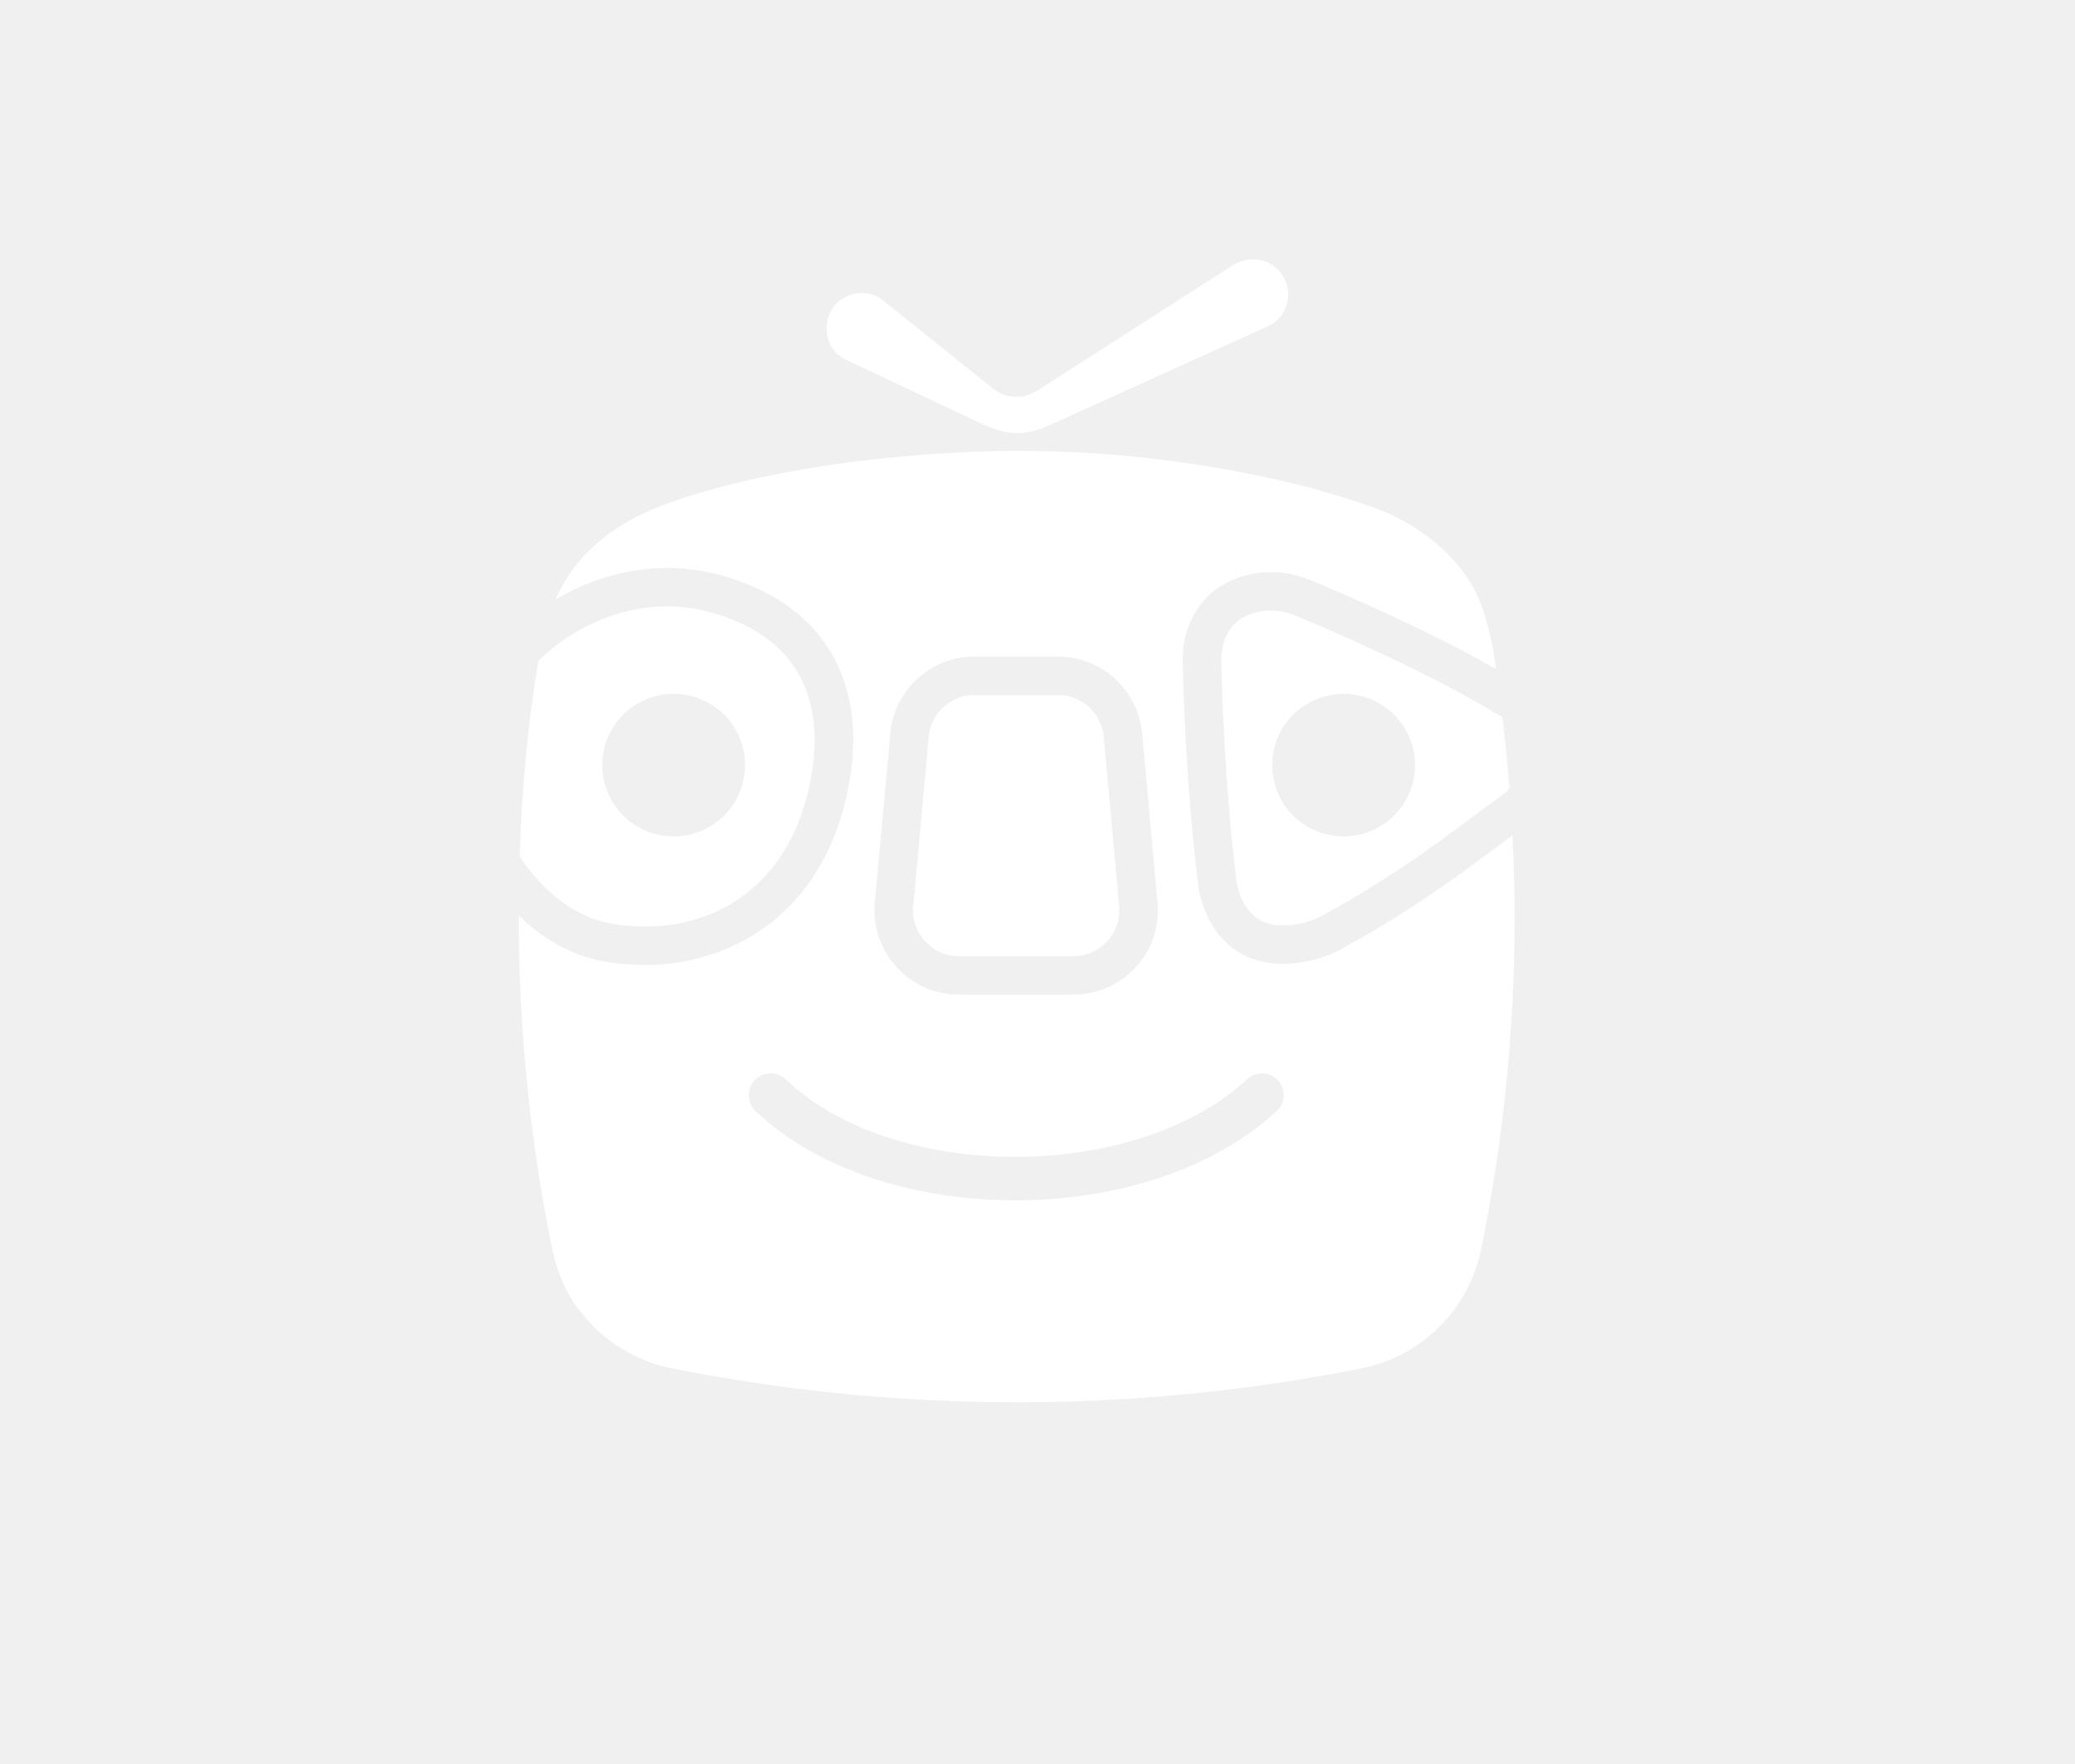
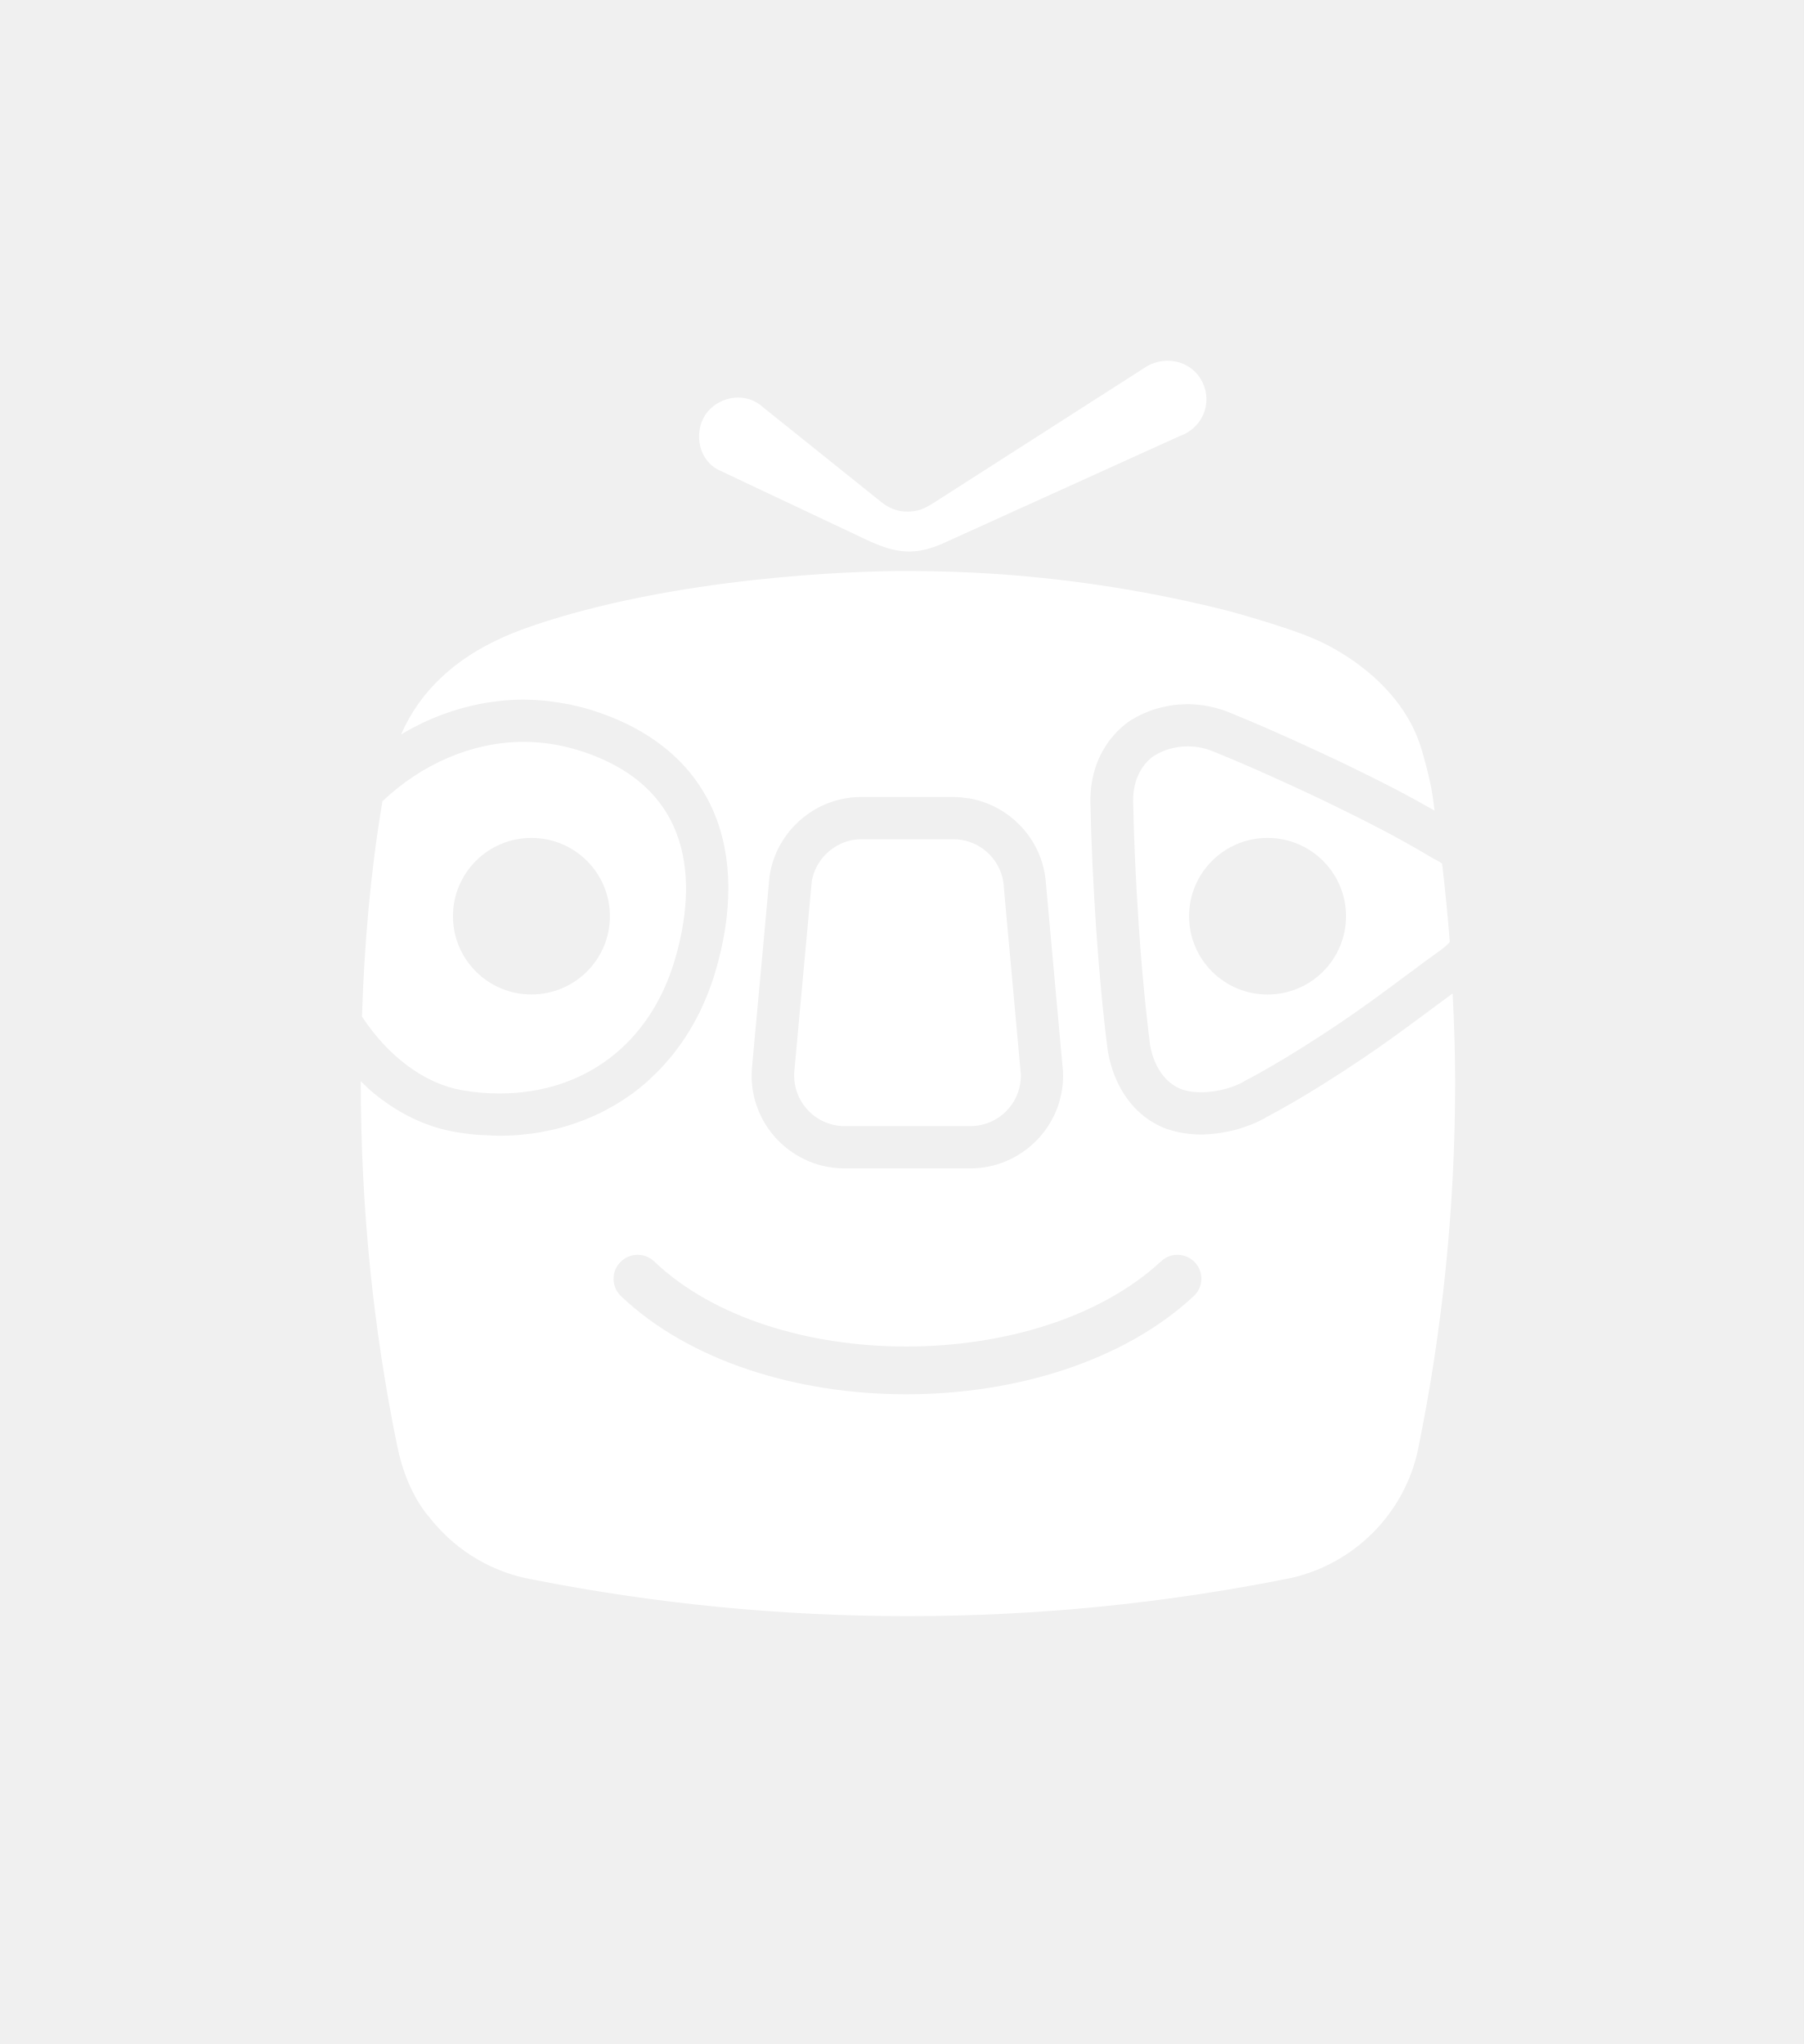
- <svg xmlns="http://www.w3.org/2000/svg" width="40" height="34" viewBox="0 0 40 34">
-   <g fill="none" fill-rule="evenodd">
-     <path fill="#FFF" d="M16.258 6.909c-.37-.207-.416-.714-.18-1.01.251-.297.702-.344.985-.077l2.061 1.654c.224.184.458.193.643.152.076-.017.139-.05.24-.107l3.783-2.424c.35-.199.793-.085.972.275.187.377-.001.815-.4.952L20.22 8.201c-.488.22-.817.178-1.284-.028L16.258 6.91zm8.35 14.507c.175-.158.183-.424.026-.593-.16-.17-.424-.181-.596-.02-2.147 1.992-6.803 1.994-8.892.001-.167-.161-.436-.153-.595.015-.163.166-.154.434.011.594 2.413 2.295 7.578 2.298 10.046.003zm-7.749-3.935l-.002.062c0 .189.032.37.092.54.06.168.145.324.254.462.108.138.238.259.384.356.147.097.31.171.486.218.065.017.133.03.203.04.068.008.139.013.21.013h2.207c.09 0 .18-.008.266-.022.096-.016.19-.04.28-.073.631-.225 1.083-.827 1.083-1.534l-.002-.062v-.019l-.012-.125-.026-.287-.26-2.87-.01-.088c-.007-.07-.02-.137-.036-.203-.038-.155-.1-.301-.18-.435-.238-.401-.644-.692-1.122-.774-.007-.002-.015-.002-.023-.003-.081-.013-.164-.022-.248-.022h-1.626c-.08 0-.16.007-.235.018-.164.025-.32.074-.463.142-.287.139-.528.359-.691.63-.083.135-.145.284-.185.441-.013.054-.023.108-.032.163l-.015.169-.144 1.568-.144 1.568-.003.037-.003.037-.003.053zm12.295-1.378c.026.514.044 1.032.044 1.553 0 2.2-.222 4.349-.646 6.424l-.003.013c-.234 1.13-1.12 2.023-2.247 2.27l-.105.02c-2.134.423-4.34.645-6.598.645-2.249 0-4.446-.22-6.571-.64l-.147-.028c-.684-.154-1.278-.545-1.69-1.082 0 0-.38-.399-.549-1.22-.424-2.068-.642-4.21-.642-6.403v-.013c.061.058.12.12.183.173.431.366.93.624 1.467.717.131.022.261.04.39.05.045.004.087.004.13.007.085.004.17.01.254.01h.01c.113 0 .226-.004.338-.013.031-.002.061-.007.092-.01.084-.009.168-.018.25-.032.042-.007.082-.016.123-.024.07-.014.141-.028.21-.046.043-.01.086-.023.129-.035.066-.019.13-.04.194-.062.043-.014.085-.03.127-.045.063-.025.126-.052.188-.08.04-.017.08-.035.118-.054.065-.032.129-.067.192-.103.033-.018.066-.036.099-.056.081-.049.16-.102.238-.158l.037-.025c.089-.065.175-.135.258-.21.025-.022.049-.046.073-.069.057-.053.114-.107.168-.164.029-.031.057-.064.085-.096.047-.053.093-.107.138-.163l.082-.11c.042-.057.082-.114.12-.174.026-.039.052-.078.076-.12.038-.061.073-.126.108-.19l.065-.123c.035-.073.068-.149.1-.225.016-.037.033-.073.048-.11.045-.116.087-.234.124-.357.316-1.052.32-2.038-.03-2.846-.352-.808-1.058-1.438-2.163-1.776-.118-.036-.235-.065-.353-.09l-.104-.02c-.085-.015-.17-.028-.255-.038l-.105-.012c-.107-.009-.211-.015-.315-.016l-.03-.001h-.006c-.113 0-.226.006-.338.016-.035.003-.068.007-.102.012-.08.009-.16.02-.238.033-.04.007-.079.014-.118.023-.075.015-.148.032-.221.051l-.112.03c-.083.025-.165.052-.247.082-.024.008-.048.015-.071.025-.104.039-.207.083-.306.13-.027.012-.052.026-.078.04-.074.036-.147.074-.219.114l-.096.056c.336-.778.97-1.334 1.756-1.69 0 0 .446-.222 1.444-.485 2.714-.714 5.625-.693 5.625-.693h.132c1.916.005 3.775.25 5.552.7 0 0 1.033.28 1.512.492 0 0 1.492.586 1.885 1.954.016.05.14.473.186.778.014.093.025.187.038.28-.22-.125-.434-.243-.641-.351-.31-.162-.614-.312-.946-.473l-.193-.093c-.214-.1-.58-.27-.98-.447-.171-.076-.35-.154-.525-.227-.116-.05-.231-.097-.342-.141-.067-.027-.135-.049-.202-.067l-.063-.015c-.049-.012-.097-.022-.145-.03l-.071-.01c-.048-.005-.097-.009-.146-.011l-.06-.003H24.5c-.02 0-.038.003-.057.003-.06.002-.117.005-.175.012l-.087.014c-.053.009-.105.02-.157.034-.029.007-.057.014-.085.023-.054.017-.106.037-.157.058-.023.01-.047.018-.07.029-.073.034-.144.072-.21.115 0 0-.07.041-.167.129-.076.07-.17.17-.257.301-.022.033-.043.068-.064.105-.04.074-.08.156-.112.248-.065.181-.106.397-.102.65.014.742.051 1.48.101 2.226.026.385.054.73.082 1.023.01.117.021.226.031.325l.028.27c.005.04.01.077.013.112l.021.178c.011.096.019.148.019.148v.01c.002.015.005.045.012.085l.013.068c.01.05.024.11.044.177.03.099.07.212.129.329.02.039.04.078.064.117.047.079.101.158.166.233.065.076.138.148.224.214.084.066.18.126.289.176.065.03.133.053.203.073.02.006.04.01.061.015.054.013.109.024.164.032l.059.008c.07.008.141.012.213.012h.007c.096 0 .193-.008.289-.02l.081-.014c.069-.012.135-.025.201-.041l.092-.026c.063-.018.123-.039.18-.061l.077-.03c.08-.034.156-.072.223-.113 0 0 .371-.188.996-.579.21-.13.446-.283.707-.459.323-.218.621-.434.916-.653l.65-.48zm-3.253.018c.76 0 1.377-.615 1.377-1.374 0-.759-.617-1.373-1.377-1.373s-1.377.614-1.377 1.373.617 1.374 1.377 1.374zm2.957-2.362l.05.028c.02.012.036.027.055.04.054.455.099.913.135 1.374-.04.04-.078.08-.127.115-.224.162-.437.32-.649.478-.383.284-.744.554-1.149.826-.986.665-1.618.99-1.624.993l-.027.013-.025.015c-.158.098-.455.196-.76.196-.154 0-.288-.025-.388-.072-.45-.209-.511-.776-.514-.791l-.001-.022-.003-.022c0-.008-.109-.816-.188-2.006-.055-.826-.087-1.523-.1-2.191-.009-.506.28-.739.342-.784l.023-.014c.167-.108.378-.168.592-.168.15 0 .295.028.433.083.856.342 1.985.882 1.99.885.706.345 1.216.6 1.863.986l.027.017.03.013.015.008zm-10.596 4.642c-.389-.102-.661-.455-.661-.858v-.035l.002-.024.006-.062.287-3.137.014-.146.015-.072c.085-.343.378-.608.727-.66.042-.007.085-.01.125-.01H20.399c.049 0 .098.005.148.013.345.06.623.319.708.658.008.033.015.067.02.102l.006.078.287 3.156.01.1v.039c0 .436-.312.804-.741.875-.05.008-.098.012-.152.012h-2.197c-.076 0-.152-.01-.226-.029zm-5.276-5.028c-.76 0-1.377.615-1.377 1.374 0 .759.617 1.374 1.377 1.374s1.377-.615 1.377-1.374c0-.759-.617-1.374-1.377-1.374zm-1.209 4.428c-.66-.114-1.3-.596-1.758-1.292.04-1.28.151-2.544.36-3.778.684-.653 1.577-1.043 2.475-1.044.318 0 .637.05.949.145 2.239.686 2.025 2.613 1.699 3.7-.438 1.457-1.585 2.326-3.07 2.326-.214 0-.435-.019-.655-.057z" />
-   </g>
+ <svg xmlns="http://www.w3.org/2000/svg" width="30" height="34" viewBox="0 0 30 34" fill="none">
+   <rect opacity="0.01" width="30" height="34" fill="#D8D8D8" />
+   <path fill-rule="evenodd" clip-rule="evenodd" d="M11.934 7.809L14.473 9.008C14.915 9.204 15.227 9.243 15.69 9.035L19.616 7.255C19.994 7.125 20.173 6.71 19.995 6.352C19.826 6.012 19.406 5.904 19.075 6.092L15.488 8.39C15.392 8.444 15.332 8.475 15.261 8.491C15.085 8.531 14.864 8.522 14.651 8.347L12.697 6.78C12.429 6.526 12.002 6.57 11.764 6.853C11.54 7.133 11.582 7.613 11.934 7.809ZM19.849 21.563C17.509 23.738 12.613 23.735 10.326 21.559C10.169 21.408 10.161 21.153 10.315 20.997C10.465 20.837 10.721 20.83 10.879 20.982C12.859 22.872 17.273 22.869 19.309 20.981C19.472 20.829 19.722 20.838 19.874 21C20.023 21.161 20.015 21.413 19.849 21.563ZM12.502 17.832C12.502 17.815 12.503 17.798 12.504 17.781L12.507 17.747L12.51 17.712L12.647 16.225L12.783 14.739L12.797 14.579C12.805 14.526 12.815 14.475 12.828 14.424C12.866 14.275 12.924 14.134 13.003 14.006C13.157 13.749 13.386 13.54 13.658 13.409C13.794 13.344 13.941 13.298 14.097 13.274C14.169 13.263 14.243 13.257 14.319 13.257H14.339H15.84H15.861C15.941 13.257 16.019 13.266 16.096 13.278L16.103 13.279L16.107 13.279C16.111 13.28 16.114 13.28 16.118 13.28C16.571 13.359 16.956 13.634 17.182 14.014C17.258 14.141 17.316 14.28 17.352 14.427C17.368 14.489 17.38 14.554 17.387 14.619L17.395 14.703L17.642 17.424L17.667 17.696L17.678 17.814C17.678 17.82 17.678 17.826 17.678 17.832C17.679 17.852 17.68 17.871 17.68 17.891C17.68 18.561 17.252 19.131 16.654 19.345C16.569 19.376 16.479 19.399 16.388 19.414C16.306 19.428 16.222 19.435 16.136 19.435H16.128H14.052H14.044C13.976 19.435 13.909 19.431 13.844 19.422C13.778 19.413 13.714 19.401 13.652 19.385C13.486 19.341 13.331 19.27 13.192 19.178C13.053 19.086 12.93 18.972 12.827 18.841C12.725 18.71 12.643 18.562 12.587 18.402C12.53 18.242 12.5 18.07 12.5 17.891C12.5 17.872 12.501 17.853 12.502 17.834L12.502 17.832ZM24.158 16.525C23.95 16.679 23.745 16.83 23.543 16.98C23.263 17.187 22.981 17.392 22.674 17.599C22.427 17.765 22.203 17.91 22.005 18.034C21.412 18.405 21.06 18.583 21.06 18.583C20.997 18.622 20.924 18.657 20.849 18.69C20.834 18.697 20.819 18.702 20.803 18.708L20.803 18.708L20.803 18.708L20.776 18.718C20.721 18.739 20.665 18.759 20.605 18.777C20.576 18.785 20.547 18.793 20.518 18.801C20.456 18.817 20.392 18.828 20.328 18.839L20.303 18.844L20.303 18.844L20.303 18.844C20.285 18.847 20.268 18.85 20.25 18.852C20.159 18.864 20.068 18.871 19.977 18.872L19.974 18.872C19.973 18.872 19.971 18.872 19.97 18.872C19.902 18.872 19.835 18.868 19.768 18.86C19.755 18.859 19.743 18.857 19.731 18.855L19.712 18.853C19.66 18.845 19.608 18.835 19.557 18.823C19.537 18.819 19.518 18.814 19.498 18.808C19.432 18.79 19.367 18.768 19.306 18.739C19.203 18.692 19.112 18.635 19.032 18.573C18.951 18.51 18.881 18.441 18.82 18.37C18.759 18.298 18.707 18.224 18.662 18.149C18.64 18.112 18.62 18.074 18.602 18.038C18.547 17.927 18.507 17.82 18.48 17.726C18.46 17.663 18.447 17.606 18.438 17.558C18.433 17.534 18.429 17.513 18.426 17.494C18.419 17.456 18.416 17.428 18.415 17.414L18.415 17.414L18.415 17.414L18.414 17.407L18.414 17.403C18.414 17.403 18.407 17.355 18.396 17.263C18.39 17.217 18.384 17.161 18.376 17.095C18.375 17.078 18.373 17.061 18.371 17.044L18.367 17.012L18.364 16.988L18.356 16.906C18.35 16.852 18.344 16.794 18.337 16.732C18.328 16.638 18.318 16.535 18.308 16.424C18.282 16.147 18.255 15.819 18.23 15.454C18.183 14.747 18.148 14.048 18.134 13.344C18.131 13.105 18.17 12.9 18.231 12.728C18.262 12.641 18.299 12.563 18.337 12.493C18.357 12.458 18.377 12.425 18.398 12.393C18.48 12.268 18.569 12.174 18.642 12.108C18.733 12.025 18.799 11.985 18.799 11.985C18.863 11.945 18.93 11.909 18.999 11.877C19.011 11.871 19.024 11.866 19.036 11.861L19.036 11.861L19.036 11.861L19.036 11.861C19.046 11.857 19.056 11.853 19.066 11.849C19.114 11.829 19.163 11.81 19.214 11.794C19.241 11.786 19.268 11.779 19.295 11.772C19.344 11.759 19.393 11.749 19.444 11.74L19.463 11.737C19.484 11.733 19.505 11.73 19.526 11.727C19.581 11.72 19.636 11.717 19.692 11.716C19.701 11.716 19.709 11.715 19.717 11.714C19.727 11.713 19.736 11.712 19.746 11.712C19.75 11.712 19.753 11.712 19.757 11.712C19.76 11.713 19.764 11.713 19.767 11.713C19.778 11.713 19.789 11.713 19.8 11.714C19.808 11.715 19.817 11.715 19.825 11.715C19.871 11.718 19.917 11.721 19.963 11.727C19.985 11.729 20.008 11.732 20.031 11.736C20.076 11.743 20.122 11.753 20.168 11.764L20.179 11.766C20.195 11.77 20.211 11.773 20.227 11.778C20.292 11.795 20.356 11.816 20.419 11.841C20.524 11.883 20.633 11.928 20.744 11.975C20.91 12.045 21.079 12.118 21.241 12.19C21.621 12.358 21.968 12.52 22.17 12.615C22.286 12.669 22.354 12.702 22.354 12.702C22.668 12.855 22.957 12.997 23.25 13.15C23.446 13.253 23.649 13.365 23.858 13.484C23.852 13.447 23.848 13.409 23.843 13.372L23.843 13.372L23.843 13.372L23.843 13.372L23.843 13.372C23.836 13.32 23.829 13.269 23.822 13.218C23.778 12.928 23.66 12.529 23.646 12.48C23.272 11.184 21.858 10.628 21.858 10.628C21.404 10.427 20.425 10.161 20.425 10.161C18.74 9.736 16.977 9.503 15.161 9.498H15.037C15.037 9.498 12.277 9.478 9.704 10.155C8.757 10.405 8.335 10.615 8.335 10.615C7.589 10.952 6.989 11.479 6.671 12.217L6.695 12.203L6.695 12.203L6.695 12.203C6.717 12.19 6.739 12.177 6.761 12.164C6.829 12.126 6.898 12.09 6.969 12.055L6.989 12.044L6.99 12.044C7.007 12.035 7.025 12.026 7.042 12.018C7.137 11.973 7.234 11.932 7.333 11.894C7.347 11.889 7.362 11.884 7.377 11.879L7.377 11.879C7.384 11.876 7.392 11.874 7.4 11.871C7.478 11.843 7.555 11.817 7.634 11.794C7.661 11.786 7.687 11.779 7.714 11.772L7.74 11.765C7.81 11.747 7.879 11.731 7.95 11.716C7.987 11.708 8.024 11.701 8.062 11.694C8.137 11.681 8.212 11.671 8.288 11.663L8.31 11.66L8.31 11.66L8.31 11.66L8.31 11.66C8.335 11.657 8.359 11.654 8.384 11.652C8.491 11.643 8.598 11.637 8.705 11.637H8.711C8.716 11.637 8.72 11.637 8.725 11.637C8.729 11.637 8.734 11.638 8.738 11.638C8.837 11.639 8.936 11.645 9.037 11.653C9.061 11.655 9.086 11.658 9.111 11.661L9.137 11.665C9.217 11.674 9.298 11.686 9.379 11.701C9.393 11.704 9.407 11.706 9.421 11.709C9.44 11.712 9.459 11.715 9.478 11.719C9.589 11.743 9.7 11.77 9.811 11.804L9.812 11.804C10.859 12.125 11.529 12.722 11.862 13.488C12.194 14.254 12.19 15.189 11.89 16.186C11.856 16.302 11.816 16.415 11.773 16.524C11.765 16.544 11.757 16.563 11.749 16.582L11.749 16.582L11.749 16.582L11.749 16.582C11.742 16.598 11.735 16.613 11.729 16.629C11.698 16.701 11.667 16.773 11.633 16.842C11.618 16.872 11.602 16.901 11.587 16.93L11.587 16.93L11.587 16.93L11.572 16.958C11.539 17.02 11.505 17.081 11.469 17.14C11.446 17.178 11.422 17.216 11.398 17.253C11.361 17.309 11.323 17.364 11.283 17.418C11.258 17.453 11.232 17.488 11.205 17.522C11.163 17.575 11.119 17.626 11.074 17.677L11.062 17.691L11.062 17.691L11.062 17.691L11.062 17.691C11.04 17.717 11.017 17.743 10.994 17.767C10.943 17.822 10.889 17.873 10.835 17.923C10.825 17.932 10.816 17.942 10.806 17.951L10.806 17.951L10.806 17.951L10.806 17.951C10.793 17.964 10.78 17.977 10.766 17.989C10.687 18.059 10.605 18.126 10.521 18.188C10.516 18.192 10.51 18.196 10.504 18.2L10.504 18.2L10.504 18.2L10.504 18.2C10.498 18.204 10.492 18.207 10.486 18.212C10.412 18.264 10.337 18.315 10.26 18.361C10.239 18.375 10.216 18.387 10.194 18.399L10.194 18.399L10.166 18.414C10.106 18.448 10.046 18.482 9.984 18.512C9.957 18.526 9.929 18.538 9.901 18.551L9.873 18.563C9.814 18.59 9.754 18.615 9.694 18.638C9.655 18.653 9.615 18.668 9.574 18.682C9.514 18.703 9.452 18.723 9.39 18.74L9.363 18.748L9.363 18.748C9.331 18.757 9.3 18.766 9.267 18.774C9.203 18.79 9.136 18.804 9.069 18.817L9.044 18.822C9.013 18.828 8.983 18.835 8.952 18.84C8.874 18.853 8.795 18.862 8.715 18.87C8.704 18.871 8.692 18.872 8.68 18.874L8.68 18.874C8.663 18.876 8.646 18.878 8.628 18.88C8.522 18.888 8.415 18.893 8.307 18.893H8.298C8.232 18.892 8.165 18.888 8.098 18.884L8.058 18.882C8.041 18.881 8.024 18.881 8.007 18.88L8.006 18.88H8.006C7.983 18.879 7.959 18.878 7.934 18.876C7.812 18.866 7.688 18.849 7.564 18.828C7.056 18.74 6.582 18.495 6.173 18.149C6.13 18.112 6.089 18.072 6.049 18.032L6.049 18.032C6.033 18.016 6.017 18 6 17.985L6 17.991L6 17.997C6 20.076 6.206 22.107 6.609 24.067C6.769 24.846 7.129 25.223 7.129 25.223C7.52 25.733 8.082 26.103 8.731 26.249L8.794 26.261L8.795 26.262L8.795 26.262L8.795 26.262C8.82 26.267 8.845 26.271 8.87 26.276C10.885 26.674 12.968 26.883 15.1 26.883C17.24 26.883 19.331 26.672 21.354 26.271C21.387 26.265 21.421 26.258 21.454 26.252C22.523 26.018 23.363 25.172 23.585 24.101C23.585 24.098 23.586 24.096 23.586 24.093L23.587 24.088C23.989 22.12 24.2 20.084 24.2 17.998C24.2 17.504 24.183 17.013 24.158 16.525ZM19.775 15.24C19.775 15.96 20.36 16.543 21.08 16.543C21.801 16.543 22.385 15.96 22.385 15.24C22.385 14.521 21.801 13.938 21.08 13.938C20.36 13.938 19.775 14.521 19.775 15.24ZM23.868 14.296L23.883 14.304C23.899 14.312 23.915 14.321 23.931 14.33C23.942 14.337 23.952 14.344 23.962 14.352L23.962 14.352C23.969 14.357 23.975 14.363 23.983 14.367C24.034 14.799 24.077 15.233 24.111 15.67C24.074 15.709 24.037 15.747 23.991 15.78C23.779 15.932 23.576 16.083 23.377 16.232L23.375 16.233L23.332 16.265L23.332 16.265C22.985 16.523 22.654 16.768 22.286 17.016C21.379 17.628 20.787 17.936 20.748 17.956L20.746 17.957L20.721 17.969L20.697 17.984C20.547 18.076 20.266 18.169 19.976 18.169C19.831 18.169 19.704 18.146 19.609 18.102C19.191 17.908 19.127 17.389 19.122 17.353L19.122 17.352L19.12 17.331L19.118 17.31C19.117 17.302 19.015 16.536 18.939 15.408C18.887 14.625 18.857 13.964 18.845 13.331C18.836 12.851 19.11 12.63 19.169 12.588L19.19 12.575C19.349 12.472 19.549 12.415 19.752 12.415C19.894 12.415 20.031 12.441 20.162 12.494C20.974 12.818 22.044 13.33 22.049 13.333C22.718 13.66 23.201 13.901 23.815 14.268L23.841 14.283L23.868 14.296ZM13.834 18.704C13.903 18.723 13.975 18.732 14.048 18.732H16.13C16.182 18.732 16.228 18.728 16.274 18.721C16.682 18.652 16.978 18.304 16.978 17.891L16.977 17.861L16.976 17.855L16.967 17.759L16.695 14.767L16.689 14.694C16.685 14.66 16.678 14.627 16.671 14.597C16.59 14.275 16.327 14.03 15.999 13.973C15.952 13.965 15.905 13.96 15.86 13.96H15.842H14.342H14.322C14.284 13.96 14.243 13.963 14.204 13.969C13.873 14.02 13.595 14.271 13.514 14.596C13.508 14.618 13.503 14.641 13.5 14.664L13.487 14.803L13.214 17.776L13.209 17.835L13.207 17.858L13.207 17.891C13.207 18.273 13.465 18.607 13.834 18.704ZM10.143 15.24C10.143 14.521 9.559 13.938 8.838 13.938C8.117 13.938 7.533 14.521 7.533 15.24C7.533 15.96 8.117 16.542 8.838 16.542C9.559 16.542 10.143 15.96 10.143 15.24ZM8.308 18.189C8.105 18.189 7.895 18.172 7.686 18.135C7.06 18.027 6.453 17.57 6.02 16.91C6.058 15.696 6.163 14.499 6.36 13.329C7.009 12.71 7.856 12.34 8.707 12.34C9.009 12.34 9.311 12.386 9.607 12.476C11.729 13.127 11.527 14.954 11.217 15.985C10.803 17.365 9.715 18.189 8.308 18.189Z" fill="white" />
</svg>
